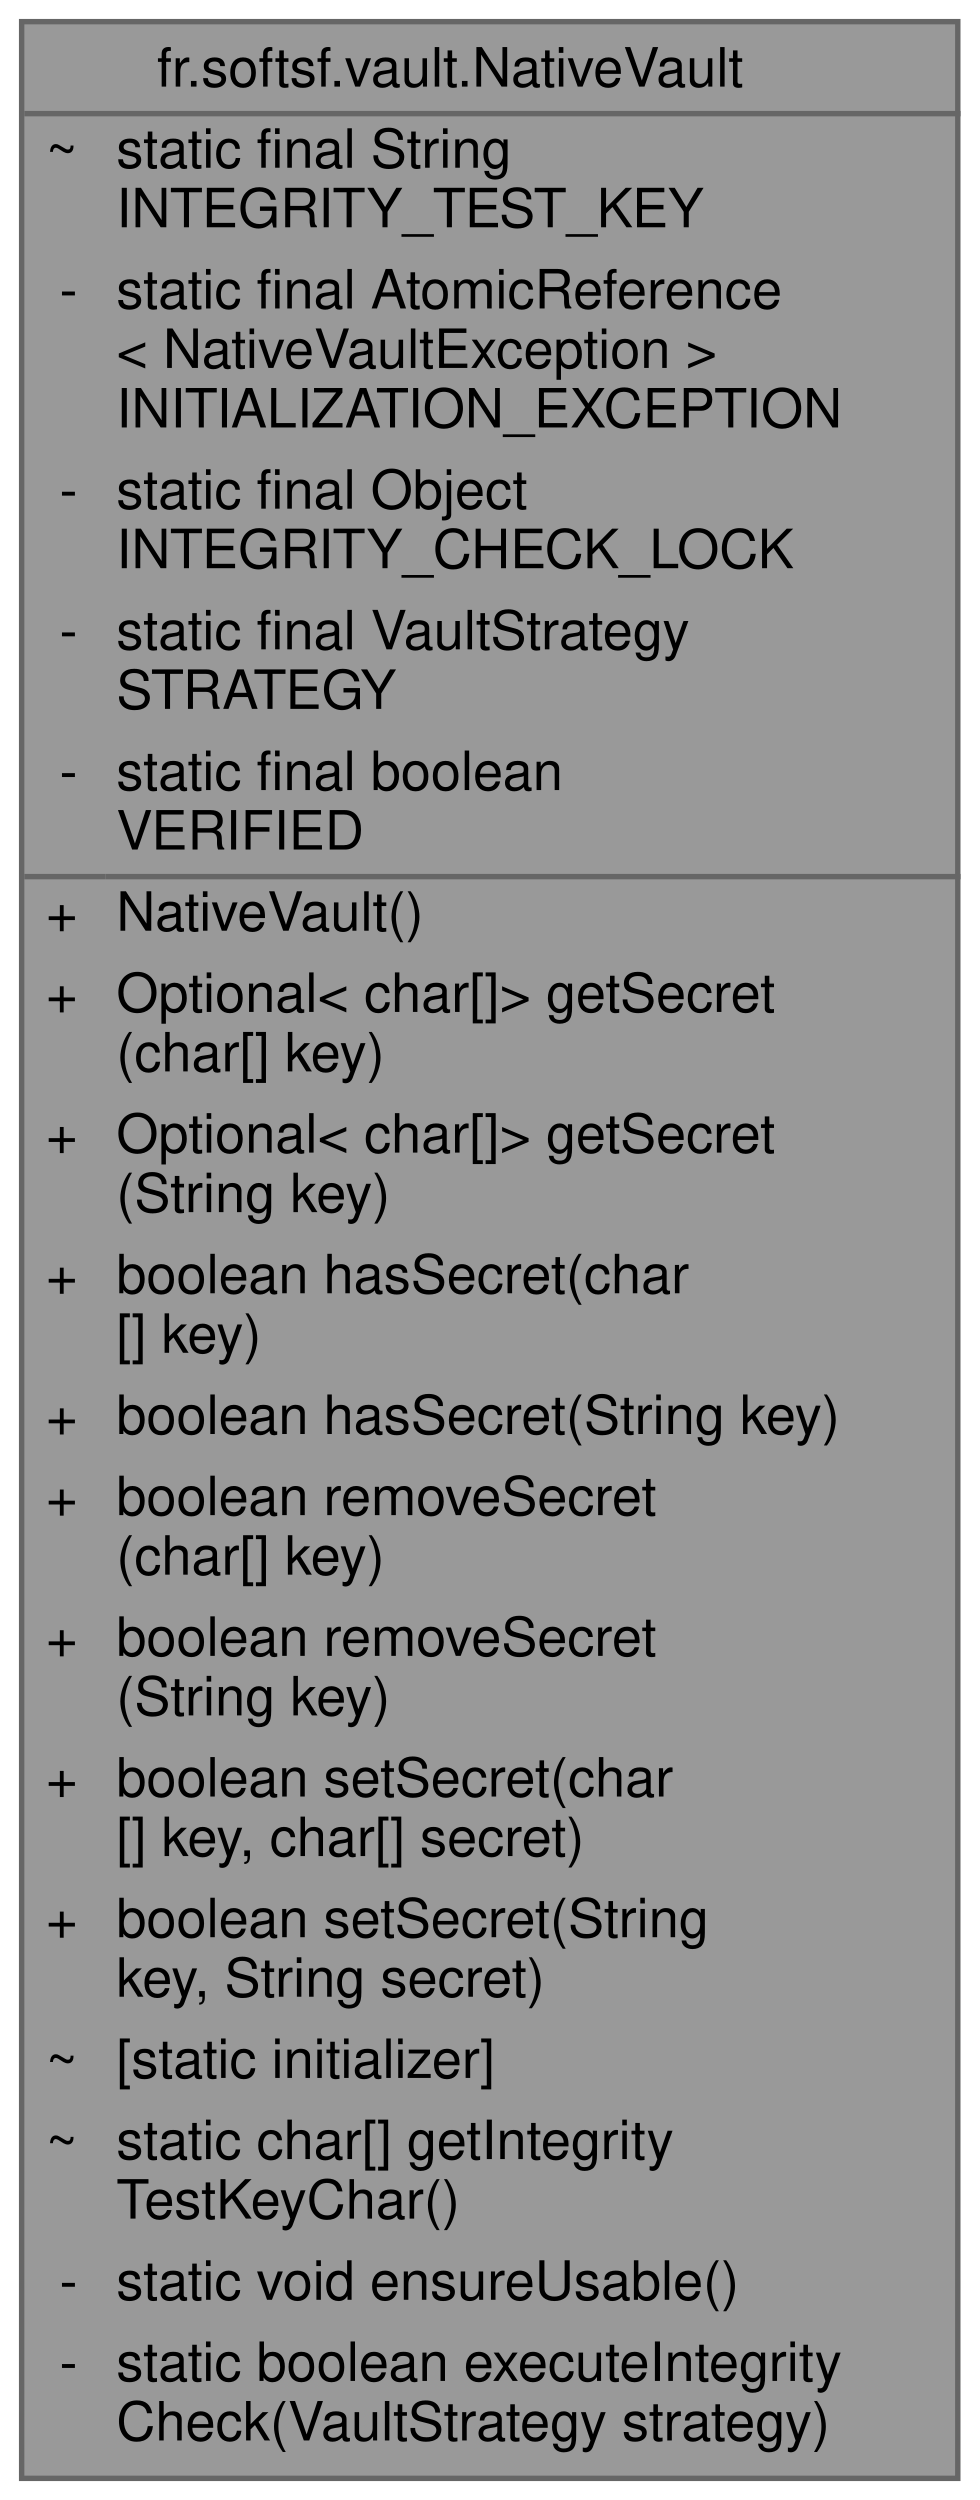
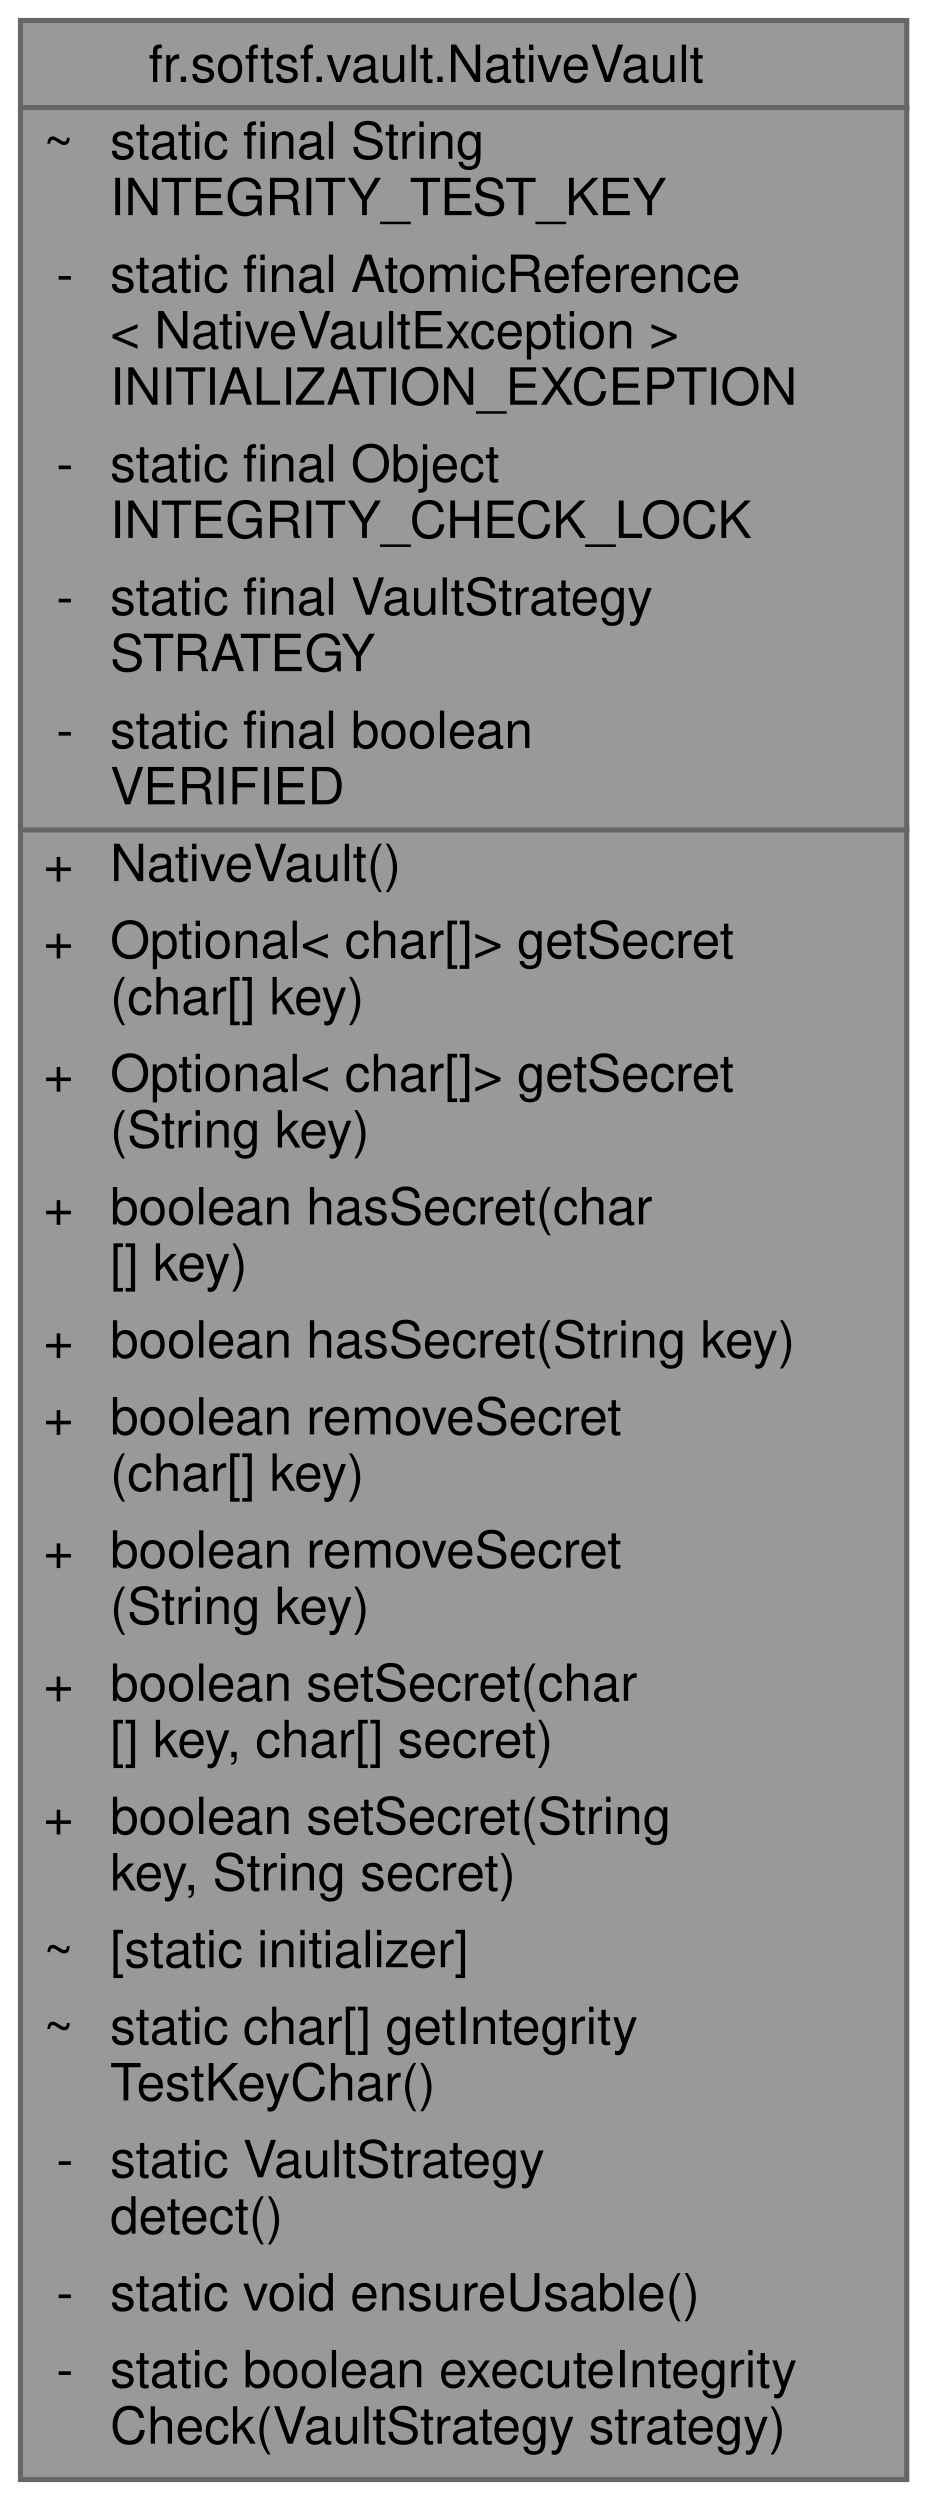
- <svg xmlns="http://www.w3.org/2000/svg" xmlns:xlink="http://www.w3.org/1999/xlink" width="181pt" height="462pt" viewBox="0.00 0.00 181.00 462.00">
-   <g id="graph0" class="graph" transform="scale(1 1) rotate(0) translate(4 458)">
+ <svg xmlns="http://www.w3.org/2000/svg" xmlns:xlink="http://www.w3.org/1999/xlink" width="181pt" height="488pt" viewBox="0.00 0.00 181.00 488.00">
+   <g id="graph0" class="graph" transform="scale(1 1) rotate(0) translate(4 484)">
    <g id="Node000001" class="node">
      <g id="a_Node000001">
        <a xlink:title="Zero-JNI/JNA facade class managing native credential operations via the Project Panama Foreign Functi...">
-           <polygon fill="#999999" stroke="transparent" points="173,-454 0,-454 0,0 173,0 173,-454" />
-           <text text-anchor="start" x="25" y="-442" font-family="Helvetica,sans-Serif" font-size="10.00">fr.softsf.vault.NativeVault</text>
-           <text text-anchor="start" x="4.5" y="-427" font-family="Helvetica,sans-Serif" font-size="10.00">~</text>
-           <text text-anchor="start" x="17.5" y="-427" font-family="Helvetica,sans-Serif" font-size="10.00">static final String</text>
-           <text text-anchor="start" x="17.5" y="-416" font-family="Helvetica,sans-Serif" font-size="10.00"> INTEGRITY_TEST_KEY</text>
-           <text text-anchor="start" x="7" y="-401" font-family="Helvetica,sans-Serif" font-size="10.00">-</text>
-           <text text-anchor="start" x="17.5" y="-401" font-family="Helvetica,sans-Serif" font-size="10.00">static final AtomicReference</text>
-           <text text-anchor="start" x="17.5" y="-390" font-family="Helvetica,sans-Serif" font-size="10.00">&lt; NativeVaultException &gt;</text>
-           <text text-anchor="start" x="17.5" y="-379" font-family="Helvetica,sans-Serif" font-size="10.00"> INITIALIZATION_EXCEPTION</text>
+           <polygon fill="#999999" stroke="transparent" points="173,-480 0,-480 0,0 173,0 173,-480" />
+           <text text-anchor="start" x="25" y="-468" font-family="Helvetica,sans-Serif" font-size="10.00">fr.softsf.vault.NativeVault</text>
+           <text text-anchor="start" x="4.5" y="-453" font-family="Helvetica,sans-Serif" font-size="10.00">~</text>
+           <text text-anchor="start" x="17.5" y="-453" font-family="Helvetica,sans-Serif" font-size="10.00">static final String</text>
+           <text text-anchor="start" x="17.5" y="-442" font-family="Helvetica,sans-Serif" font-size="10.00"> INTEGRITY_TEST_KEY</text>
+           <text text-anchor="start" x="7" y="-427" font-family="Helvetica,sans-Serif" font-size="10.00">-</text>
+           <text text-anchor="start" x="17.5" y="-427" font-family="Helvetica,sans-Serif" font-size="10.00">static final AtomicReference</text>
+           <text text-anchor="start" x="17.5" y="-416" font-family="Helvetica,sans-Serif" font-size="10.00">&lt; NativeVaultException &gt;</text>
+           <text text-anchor="start" x="17.5" y="-405" font-family="Helvetica,sans-Serif" font-size="10.00"> INITIALIZATION_EXCEPTION</text>
+           <text text-anchor="start" x="7" y="-390" font-family="Helvetica,sans-Serif" font-size="10.00">-</text>
+           <text text-anchor="start" x="17.5" y="-390" font-family="Helvetica,sans-Serif" font-size="10.00">static final Object</text>
+           <text text-anchor="start" x="17.5" y="-379" font-family="Helvetica,sans-Serif" font-size="10.00"> INTEGRITY_CHECK_LOCK</text>
          <text text-anchor="start" x="7" y="-364" font-family="Helvetica,sans-Serif" font-size="10.00">-</text>
-           <text text-anchor="start" x="17.5" y="-364" font-family="Helvetica,sans-Serif" font-size="10.00">static final Object</text>
-           <text text-anchor="start" x="17.5" y="-353" font-family="Helvetica,sans-Serif" font-size="10.00"> INTEGRITY_CHECK_LOCK</text>
+           <text text-anchor="start" x="17.5" y="-364" font-family="Helvetica,sans-Serif" font-size="10.00">static final VaultStrategy</text>
+           <text text-anchor="start" x="17.5" y="-353" font-family="Helvetica,sans-Serif" font-size="10.00"> STRATEGY</text>
          <text text-anchor="start" x="7" y="-338" font-family="Helvetica,sans-Serif" font-size="10.00">-</text>
-           <text text-anchor="start" x="17.5" y="-338" font-family="Helvetica,sans-Serif" font-size="10.00">static final VaultStrategy</text>
-           <text text-anchor="start" x="17.5" y="-327" font-family="Helvetica,sans-Serif" font-size="10.00"> STRATEGY</text>
-           <text text-anchor="start" x="7" y="-312" font-family="Helvetica,sans-Serif" font-size="10.00">-</text>
-           <text text-anchor="start" x="17.5" y="-312" font-family="Helvetica,sans-Serif" font-size="10.00">static final boolean</text>
-           <text text-anchor="start" x="17.5" y="-301" font-family="Helvetica,sans-Serif" font-size="10.00"> VERIFIED</text>
-           <text text-anchor="start" x="4.5" y="-286" font-family="Helvetica,sans-Serif" font-size="10.00">+</text>
-           <text text-anchor="start" x="17.5" y="-286" font-family="Helvetica,sans-Serif" font-size="10.00">NativeVault()</text>
+           <text text-anchor="start" x="17.5" y="-338" font-family="Helvetica,sans-Serif" font-size="10.00">static final boolean</text>
+           <text text-anchor="start" x="17.5" y="-327" font-family="Helvetica,sans-Serif" font-size="10.00"> VERIFIED</text>
+           <text text-anchor="start" x="4.5" y="-312" font-family="Helvetica,sans-Serif" font-size="10.00">+</text>
+           <text text-anchor="start" x="17.5" y="-312" font-family="Helvetica,sans-Serif" font-size="10.00">NativeVault()</text>
+           <text text-anchor="start" x="4.5" y="-297" font-family="Helvetica,sans-Serif" font-size="10.00">+</text>
+           <text text-anchor="start" x="17.5" y="-297" font-family="Helvetica,sans-Serif" font-size="10.00">Optional&lt; char[]&gt; getSecret</text>
+           <text text-anchor="start" x="17.5" y="-286" font-family="Helvetica,sans-Serif" font-size="10.00">(char[] key)</text>
          <text text-anchor="start" x="4.5" y="-271" font-family="Helvetica,sans-Serif" font-size="10.00">+</text>
          <text text-anchor="start" x="17.5" y="-271" font-family="Helvetica,sans-Serif" font-size="10.00">Optional&lt; char[]&gt; getSecret</text>
-           <text text-anchor="start" x="17.5" y="-260" font-family="Helvetica,sans-Serif" font-size="10.00">(char[] key)</text>
+           <text text-anchor="start" x="17.5" y="-260" font-family="Helvetica,sans-Serif" font-size="10.00">(String key)</text>
          <text text-anchor="start" x="4.5" y="-245" font-family="Helvetica,sans-Serif" font-size="10.00">+</text>
-           <text text-anchor="start" x="17.5" y="-245" font-family="Helvetica,sans-Serif" font-size="10.00">Optional&lt; char[]&gt; getSecret</text>
-           <text text-anchor="start" x="17.5" y="-234" font-family="Helvetica,sans-Serif" font-size="10.00">(String key)</text>
+           <text text-anchor="start" x="17.5" y="-245" font-family="Helvetica,sans-Serif" font-size="10.00">boolean hasSecret(char</text>
+           <text text-anchor="start" x="17.5" y="-234" font-family="Helvetica,sans-Serif" font-size="10.00">[] key)</text>
          <text text-anchor="start" x="4.5" y="-219" font-family="Helvetica,sans-Serif" font-size="10.00">+</text>
-           <text text-anchor="start" x="17.5" y="-219" font-family="Helvetica,sans-Serif" font-size="10.00">boolean hasSecret(char</text>
-           <text text-anchor="start" x="17.5" y="-208" font-family="Helvetica,sans-Serif" font-size="10.00">[] key)</text>
-           <text text-anchor="start" x="4.5" y="-193" font-family="Helvetica,sans-Serif" font-size="10.00">+</text>
-           <text text-anchor="start" x="17.5" y="-193" font-family="Helvetica,sans-Serif" font-size="10.00">boolean hasSecret(String key)</text>
+           <text text-anchor="start" x="17.5" y="-219" font-family="Helvetica,sans-Serif" font-size="10.00">boolean hasSecret(String key)</text>
+           <text text-anchor="start" x="4.5" y="-204" font-family="Helvetica,sans-Serif" font-size="10.00">+</text>
+           <text text-anchor="start" x="17.5" y="-204" font-family="Helvetica,sans-Serif" font-size="10.00">boolean removeSecret</text>
+           <text text-anchor="start" x="17.5" y="-193" font-family="Helvetica,sans-Serif" font-size="10.00">(char[] key)</text>
          <text text-anchor="start" x="4.5" y="-178" font-family="Helvetica,sans-Serif" font-size="10.00">+</text>
          <text text-anchor="start" x="17.5" y="-178" font-family="Helvetica,sans-Serif" font-size="10.00">boolean removeSecret</text>
-           <text text-anchor="start" x="17.5" y="-167" font-family="Helvetica,sans-Serif" font-size="10.00">(char[] key)</text>
+           <text text-anchor="start" x="17.5" y="-167" font-family="Helvetica,sans-Serif" font-size="10.00">(String key)</text>
          <text text-anchor="start" x="4.5" y="-152" font-family="Helvetica,sans-Serif" font-size="10.00">+</text>
-           <text text-anchor="start" x="17.5" y="-152" font-family="Helvetica,sans-Serif" font-size="10.00">boolean removeSecret</text>
-           <text text-anchor="start" x="17.5" y="-141" font-family="Helvetica,sans-Serif" font-size="10.00">(String key)</text>
+           <text text-anchor="start" x="17.5" y="-152" font-family="Helvetica,sans-Serif" font-size="10.00">boolean setSecret(char</text>
+           <text text-anchor="start" x="17.5" y="-141" font-family="Helvetica,sans-Serif" font-size="10.00">[] key, char[] secret)</text>
          <text text-anchor="start" x="4.5" y="-126" font-family="Helvetica,sans-Serif" font-size="10.00">+</text>
-           <text text-anchor="start" x="17.5" y="-126" font-family="Helvetica,sans-Serif" font-size="10.00">boolean setSecret(char</text>
-           <text text-anchor="start" x="17.5" y="-115" font-family="Helvetica,sans-Serif" font-size="10.00">[] key, char[] secret)</text>
-           <text text-anchor="start" x="4.5" y="-100" font-family="Helvetica,sans-Serif" font-size="10.00">+</text>
-           <text text-anchor="start" x="17.5" y="-100" font-family="Helvetica,sans-Serif" font-size="10.00">boolean setSecret(String</text>
-           <text text-anchor="start" x="17.5" y="-89" font-family="Helvetica,sans-Serif" font-size="10.00"> key, String secret)</text>
-           <text text-anchor="start" x="4.5" y="-74" font-family="Helvetica,sans-Serif" font-size="10.00">~</text>
-           <text text-anchor="start" x="17.5" y="-74" font-family="Helvetica,sans-Serif" font-size="10.00">[static initializer]</text>
-           <text text-anchor="start" x="4.5" y="-59" font-family="Helvetica,sans-Serif" font-size="10.00">~</text>
-           <text text-anchor="start" x="17.5" y="-59" font-family="Helvetica,sans-Serif" font-size="10.00">static char[] getIntegrity</text>
-           <text text-anchor="start" x="17.5" y="-48" font-family="Helvetica,sans-Serif" font-size="10.00">TestKeyChar()</text>
+           <text text-anchor="start" x="17.5" y="-126" font-family="Helvetica,sans-Serif" font-size="10.00">boolean setSecret(String</text>
+           <text text-anchor="start" x="17.5" y="-115" font-family="Helvetica,sans-Serif" font-size="10.00"> key, String secret)</text>
+           <text text-anchor="start" x="4.5" y="-100" font-family="Helvetica,sans-Serif" font-size="10.00">~</text>
+           <text text-anchor="start" x="17.5" y="-100" font-family="Helvetica,sans-Serif" font-size="10.00">[static initializer]</text>
+           <text text-anchor="start" x="4.5" y="-85" font-family="Helvetica,sans-Serif" font-size="10.00">~</text>
+           <text text-anchor="start" x="17.5" y="-85" font-family="Helvetica,sans-Serif" font-size="10.00">static char[] getIntegrity</text>
+           <text text-anchor="start" x="17.5" y="-74" font-family="Helvetica,sans-Serif" font-size="10.00">TestKeyChar()</text>
+           <text text-anchor="start" x="7" y="-59" font-family="Helvetica,sans-Serif" font-size="10.00">-</text>
+           <text text-anchor="start" x="17.5" y="-59" font-family="Helvetica,sans-Serif" font-size="10.00">static VaultStrategy</text>
+           <text text-anchor="start" x="17.5" y="-48" font-family="Helvetica,sans-Serif" font-size="10.00"> detect()</text>
          <text text-anchor="start" x="7" y="-33" font-family="Helvetica,sans-Serif" font-size="10.00">-</text>
          <text text-anchor="start" x="17.5" y="-33" font-family="Helvetica,sans-Serif" font-size="10.00">static void ensureUsable()</text>
          <text text-anchor="start" x="7" y="-18" font-family="Helvetica,sans-Serif" font-size="10.00">-</text>
          <text text-anchor="start" x="17.5" y="-18" font-family="Helvetica,sans-Serif" font-size="10.00">static boolean executeIntegrity</text>
          <text text-anchor="start" x="17.5" y="-7" font-family="Helvetica,sans-Serif" font-size="10.00">Check(VaultStrategy strategy)</text>
-           <polygon fill="#666666" stroke="#666666" points="0.5,-437 0.5,-437 173.5,-437 173.5,-437 0.5,-437" />
-           <polygon fill="#666666" stroke="#666666" points="0.5,-296 0.5,-296 15.5,-296 15.5,-296 0.5,-296" />
-           <polygon fill="#666666" stroke="#666666" points="15.5,-296 15.5,-296 173.5,-296 173.5,-296 15.5,-296" />
-           <polygon fill="none" stroke="#666666" points="0,0 0,-454 173,-454 173,0 0,0" />
+           <polygon fill="#666666" stroke="#666666" points="0.5,-463 0.5,-463 173.5,-463 173.5,-463 0.5,-463" />
+           <polygon fill="#666666" stroke="#666666" points="0.5,-322 0.5,-322 15.5,-322 15.5,-322 0.5,-322" />
+           <polygon fill="#666666" stroke="#666666" points="15.5,-322 15.5,-322 173.5,-322 173.5,-322 15.5,-322" />
+           <polygon fill="none" stroke="#666666" points="0,0 0,-480 173,-480 173,0 0,0" />
        </a>
      </g>
    </g>
  </g>
</svg>
